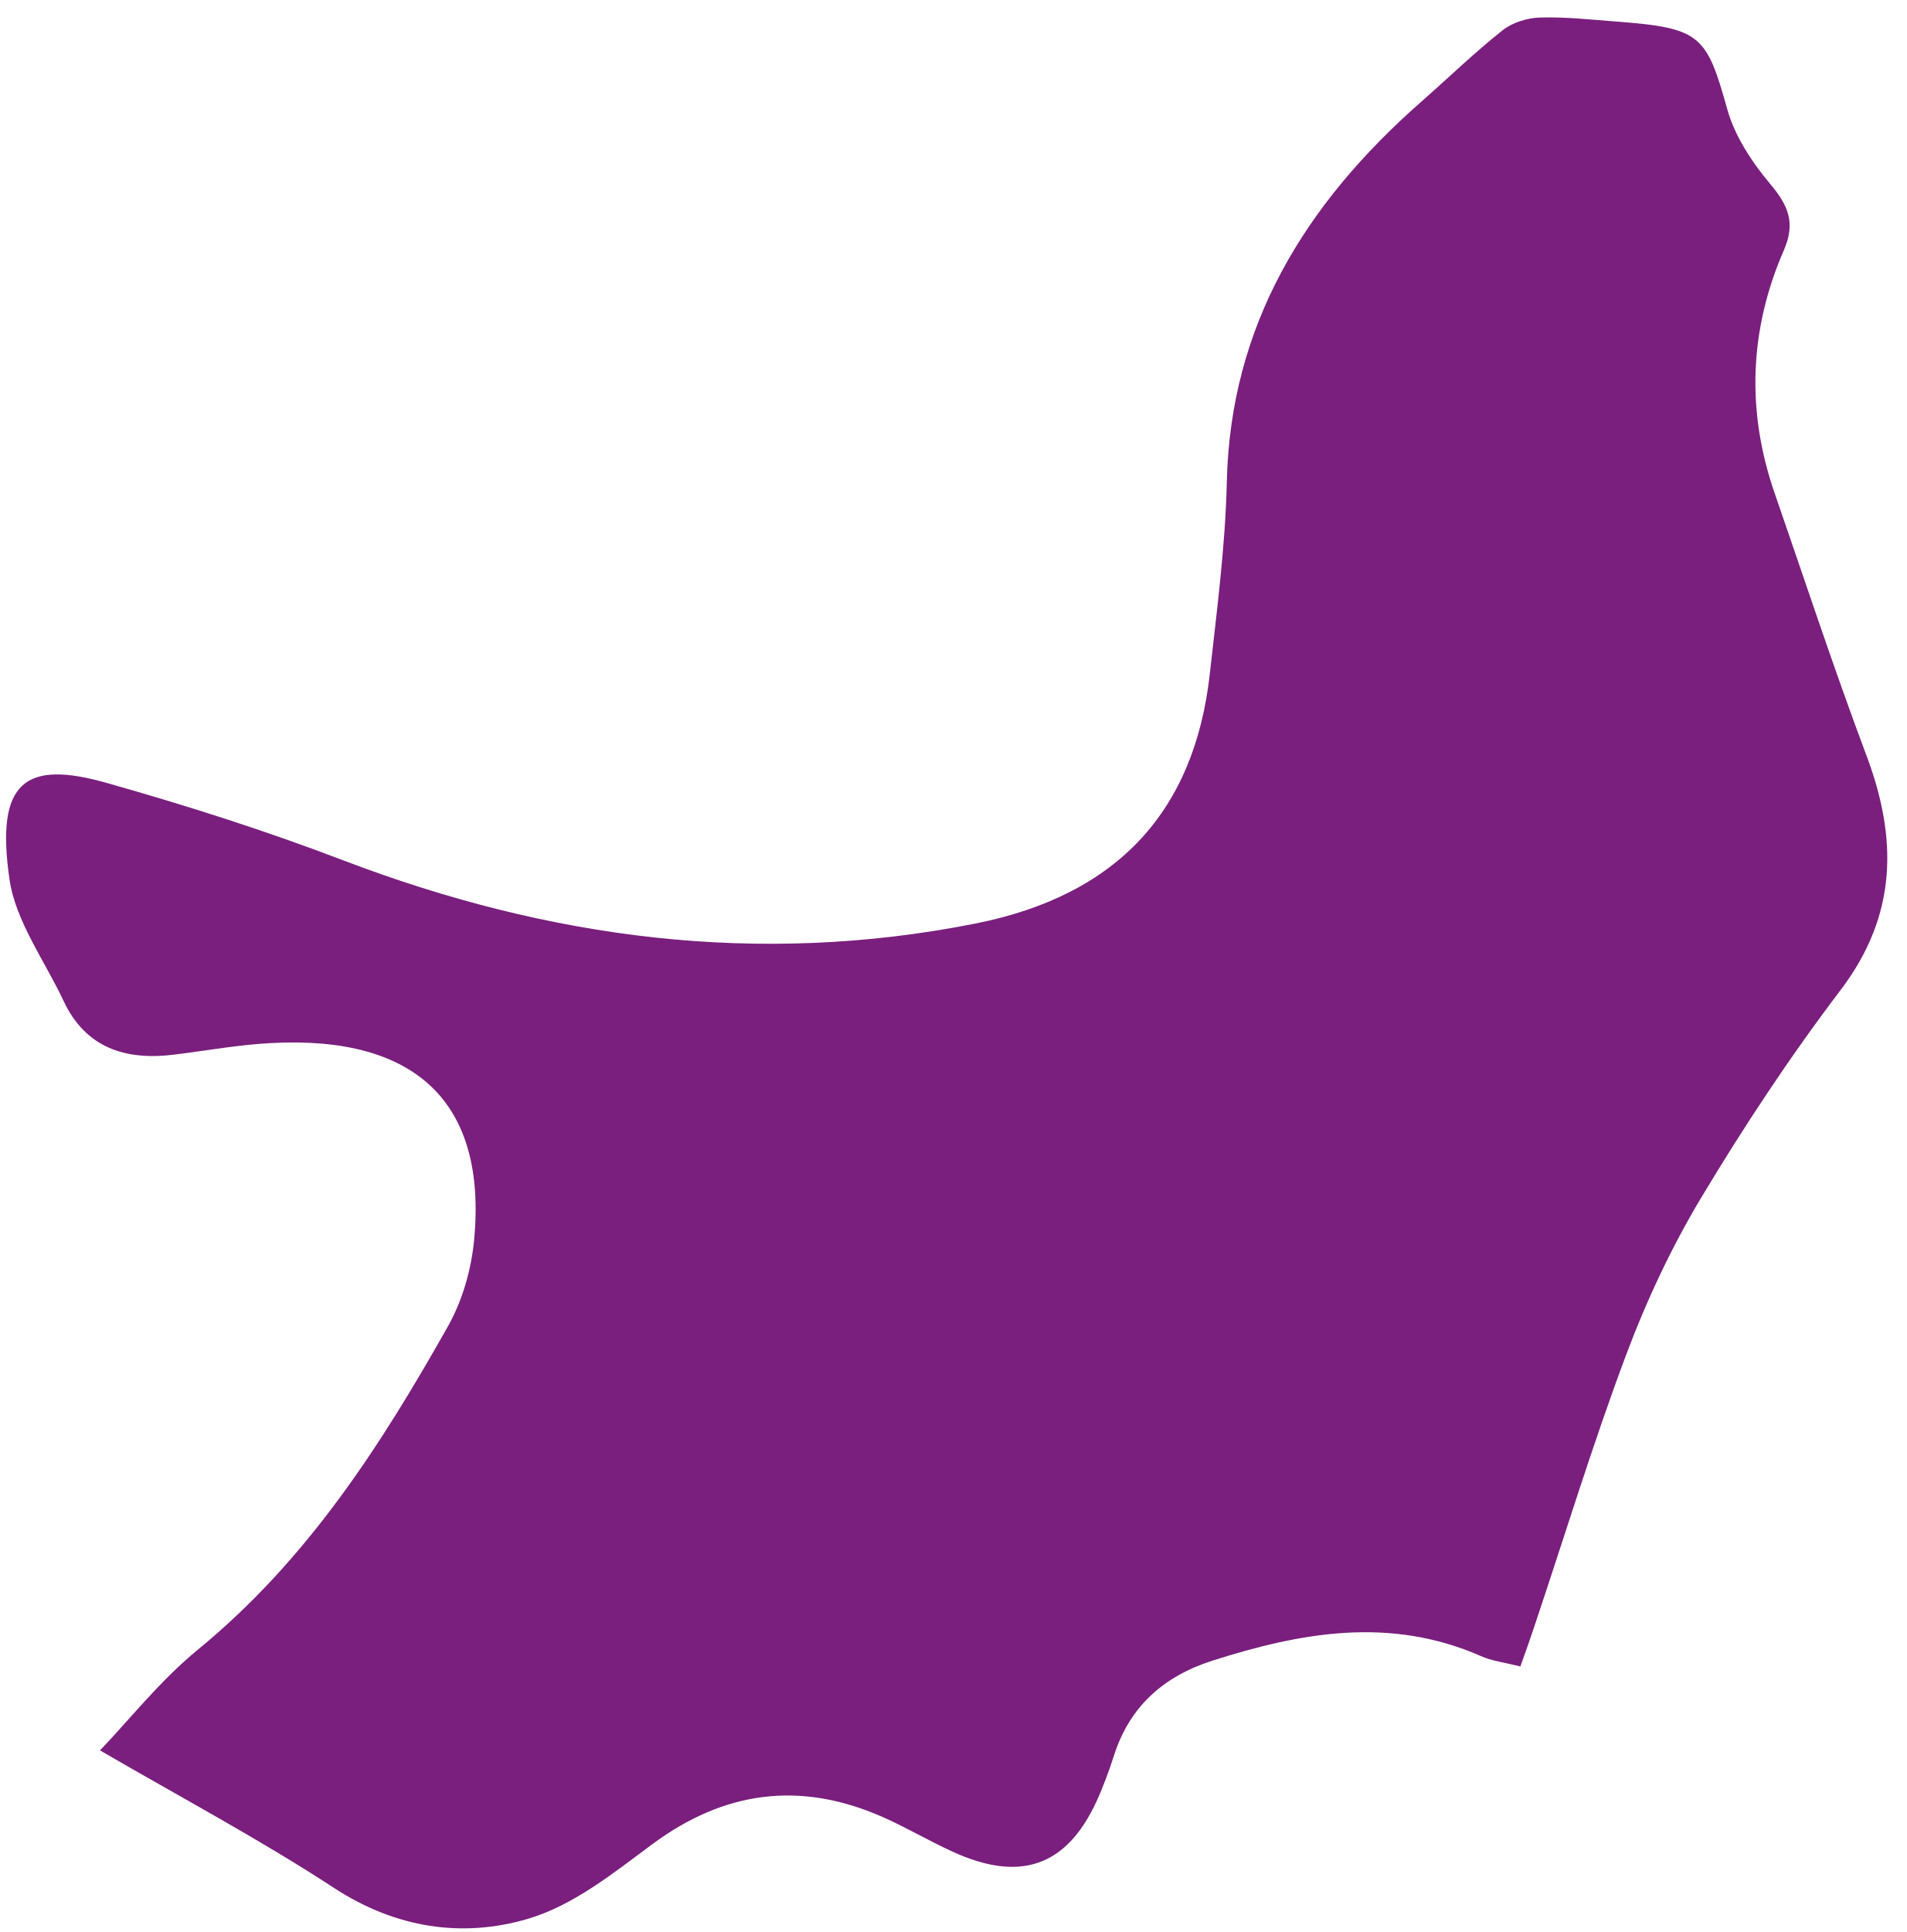
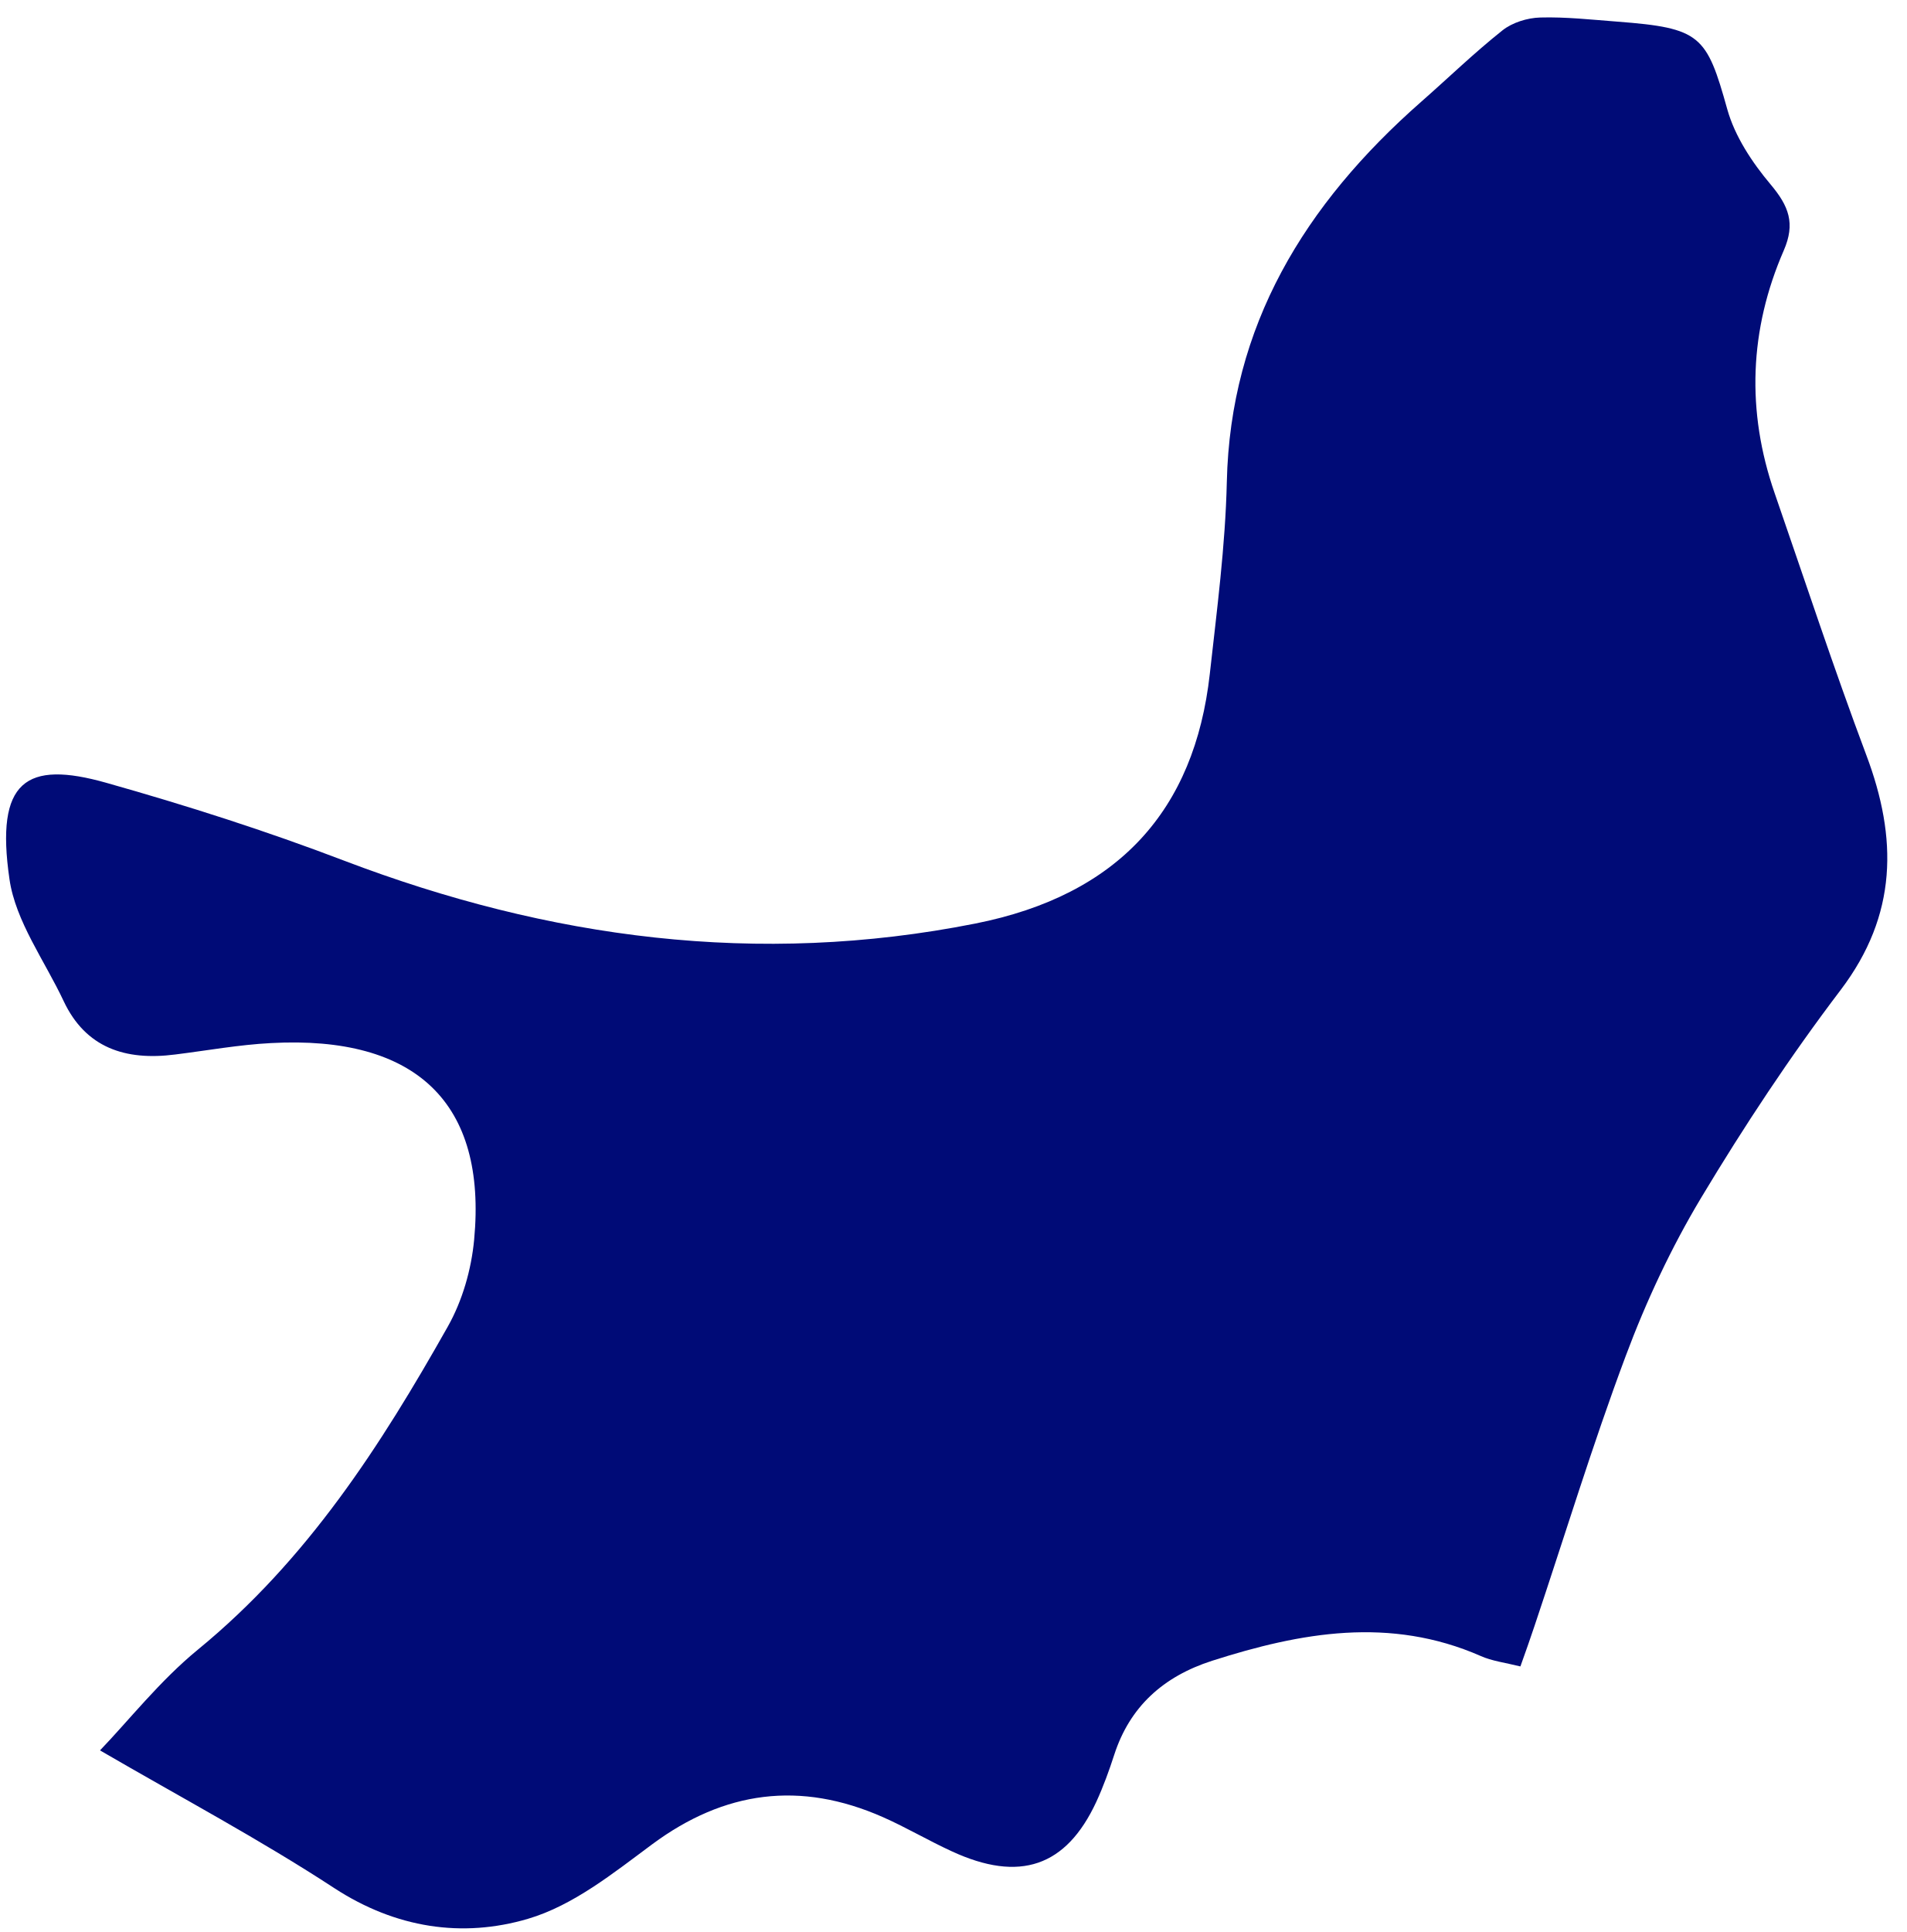
<svg xmlns="http://www.w3.org/2000/svg" width="77" height="78" viewBox="0 0 77 78" fill="none">
-   <path d="M61.376 67.275C60.764 67.123 60.243 67.061 59.788 66.857C56.124 65.251 52.525 65.904 48.945 67.049C46.961 67.686 45.62 68.913 44.995 70.833C44.786 71.478 44.554 72.122 44.266 72.747C43.05 75.366 41.17 76.009 38.431 74.742C37.488 74.31 36.6 73.782 35.657 73.365C32.309 71.885 29.249 72.303 26.342 74.453C24.779 75.612 23.149 76.929 21.317 77.468C18.671 78.248 15.983 77.848 13.499 76.229C10.51 74.273 7.328 72.581 4.038 70.668C5.21 69.447 6.452 67.862 7.989 66.601C12.414 62.976 15.373 58.359 18.077 53.566C18.674 52.509 19.032 51.253 19.145 50.051C19.666 44.53 16.805 41.794 10.943 42.112C9.647 42.178 8.358 42.414 7.073 42.573C5.056 42.833 3.458 42.3 2.571 40.419C1.806 38.789 0.628 37.195 0.383 35.498C-0.198 31.515 1.054 30.689 4.292 31.604C7.537 32.52 10.759 33.549 13.899 34.749C22.166 37.896 30.604 39.027 39.377 37.287C45.169 36.139 48.234 32.707 48.849 27.214C49.135 24.638 49.477 22.05 49.537 19.461C49.677 13.159 52.67 8.254 57.384 4.11C58.475 3.152 59.522 2.136 60.666 1.227C61.057 0.914 61.666 0.721 62.191 0.707C63.226 0.678 64.276 0.795 65.312 0.874C68.67 1.131 68.911 1.421 69.746 4.416C70.052 5.506 70.746 6.557 71.499 7.452C72.229 8.322 72.502 9.02 72.024 10.115C70.636 13.305 70.509 16.594 71.656 19.907C72.879 23.438 74.044 26.982 75.357 30.48C76.623 33.839 76.621 36.929 74.331 39.957C72.287 42.648 70.421 45.472 68.689 48.358C67.477 50.38 66.466 52.545 65.647 54.736C64.299 58.334 63.18 62.014 61.959 65.65C61.791 66.16 61.607 66.669 61.392 67.276L61.376 67.275Z" fill="#7A1F7E" />
+   <path d="M61.376 67.275C60.764 67.123 60.243 67.061 59.788 66.857C56.124 65.251 52.525 65.904 48.945 67.049C46.961 67.686 45.62 68.913 44.995 70.833C44.786 71.478 44.554 72.122 44.266 72.747C43.05 75.366 41.17 76.009 38.431 74.742C37.488 74.31 36.6 73.782 35.657 73.365C32.309 71.885 29.249 72.303 26.342 74.453C24.779 75.612 23.149 76.929 21.317 77.468C18.671 78.248 15.983 77.848 13.499 76.229C10.51 74.273 7.328 72.581 4.038 70.668C5.21 69.447 6.452 67.862 7.989 66.601C12.414 62.976 15.373 58.359 18.077 53.566C18.674 52.509 19.032 51.253 19.145 50.051C19.666 44.53 16.805 41.794 10.943 42.112C9.647 42.178 8.358 42.414 7.073 42.573C5.056 42.833 3.458 42.3 2.571 40.419C1.806 38.789 0.628 37.195 0.383 35.498C-0.198 31.515 1.054 30.689 4.292 31.604C7.537 32.52 10.759 33.549 13.899 34.749C22.166 37.896 30.604 39.027 39.377 37.287C45.169 36.139 48.234 32.707 48.849 27.214C49.135 24.638 49.477 22.05 49.537 19.461C49.677 13.159 52.67 8.254 57.384 4.11C58.475 3.152 59.522 2.136 60.666 1.227C61.057 0.914 61.666 0.721 62.191 0.707C63.226 0.678 64.276 0.795 65.312 0.874C68.67 1.131 68.911 1.421 69.746 4.416C70.052 5.506 70.746 6.557 71.499 7.452C72.229 8.322 72.502 9.02 72.024 10.115C70.636 13.305 70.509 16.594 71.656 19.907C72.879 23.438 74.044 26.982 75.357 30.48C76.623 33.839 76.621 36.929 74.331 39.957C72.287 42.648 70.421 45.472 68.689 48.358C67.477 50.38 66.466 52.545 65.647 54.736C64.299 58.334 63.18 62.014 61.959 65.65C61.791 66.16 61.607 66.669 61.392 67.276L61.376 67.275Z" fill="#000B77" />
</svg>
